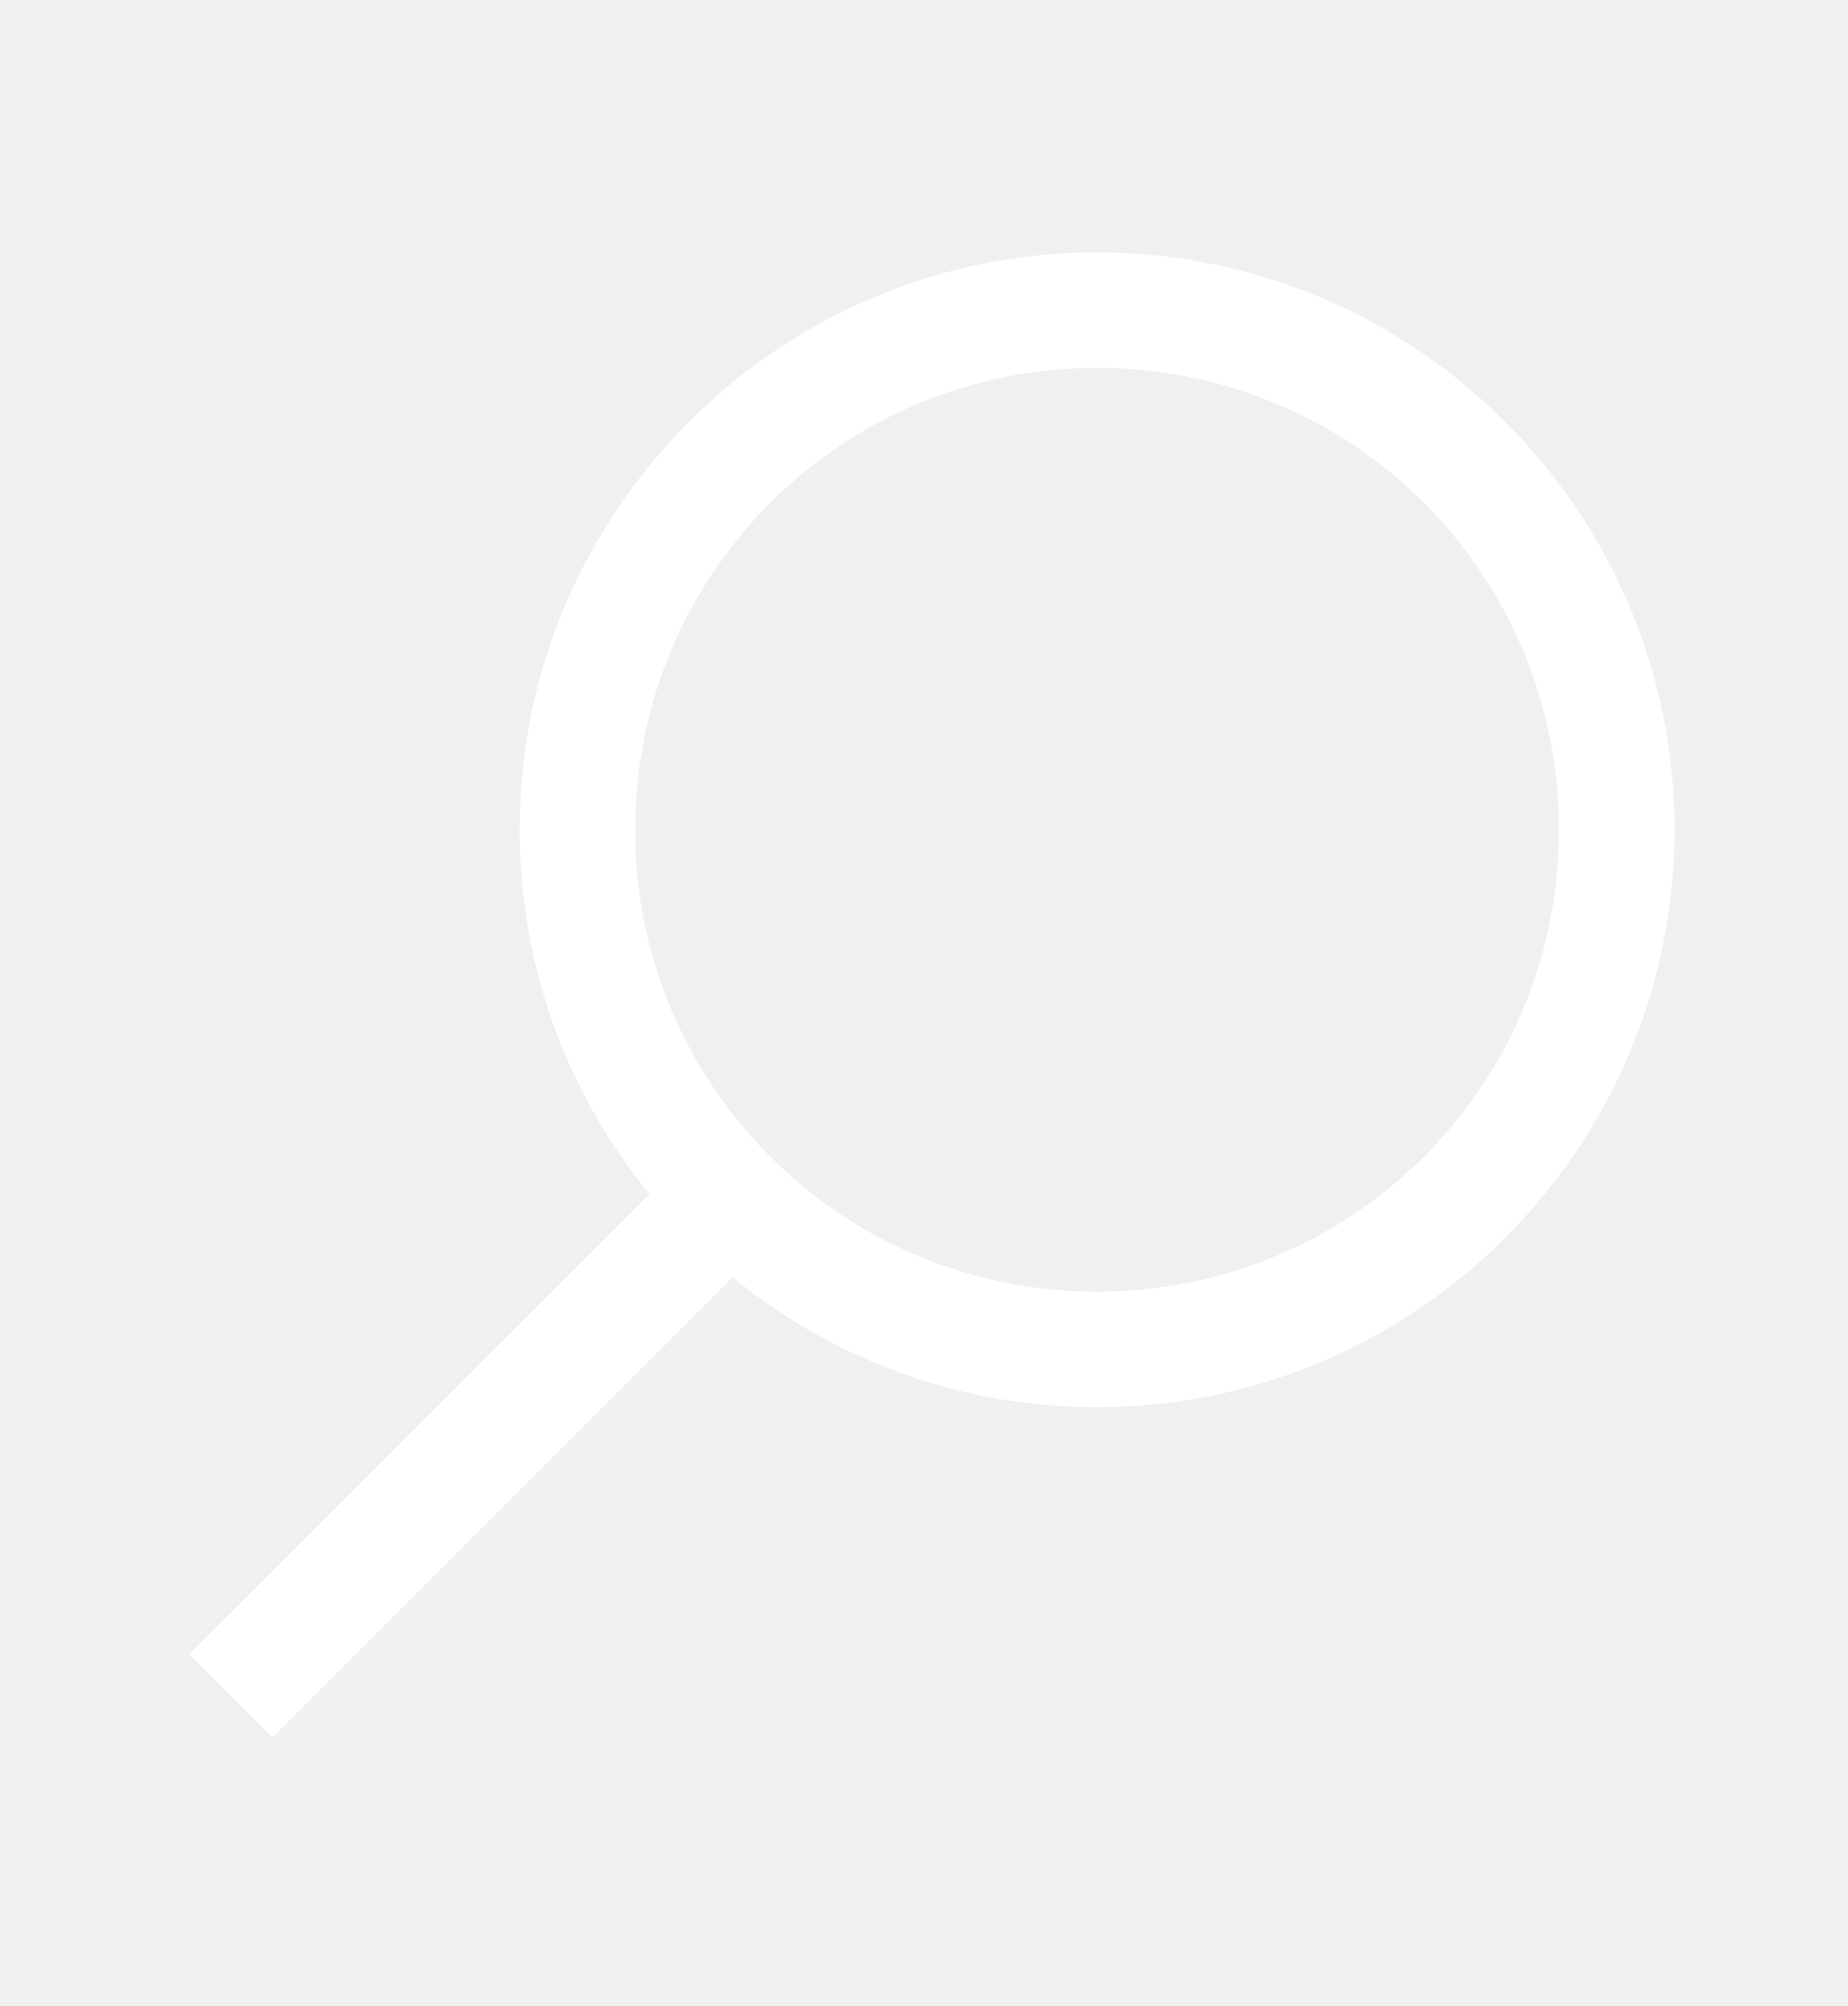
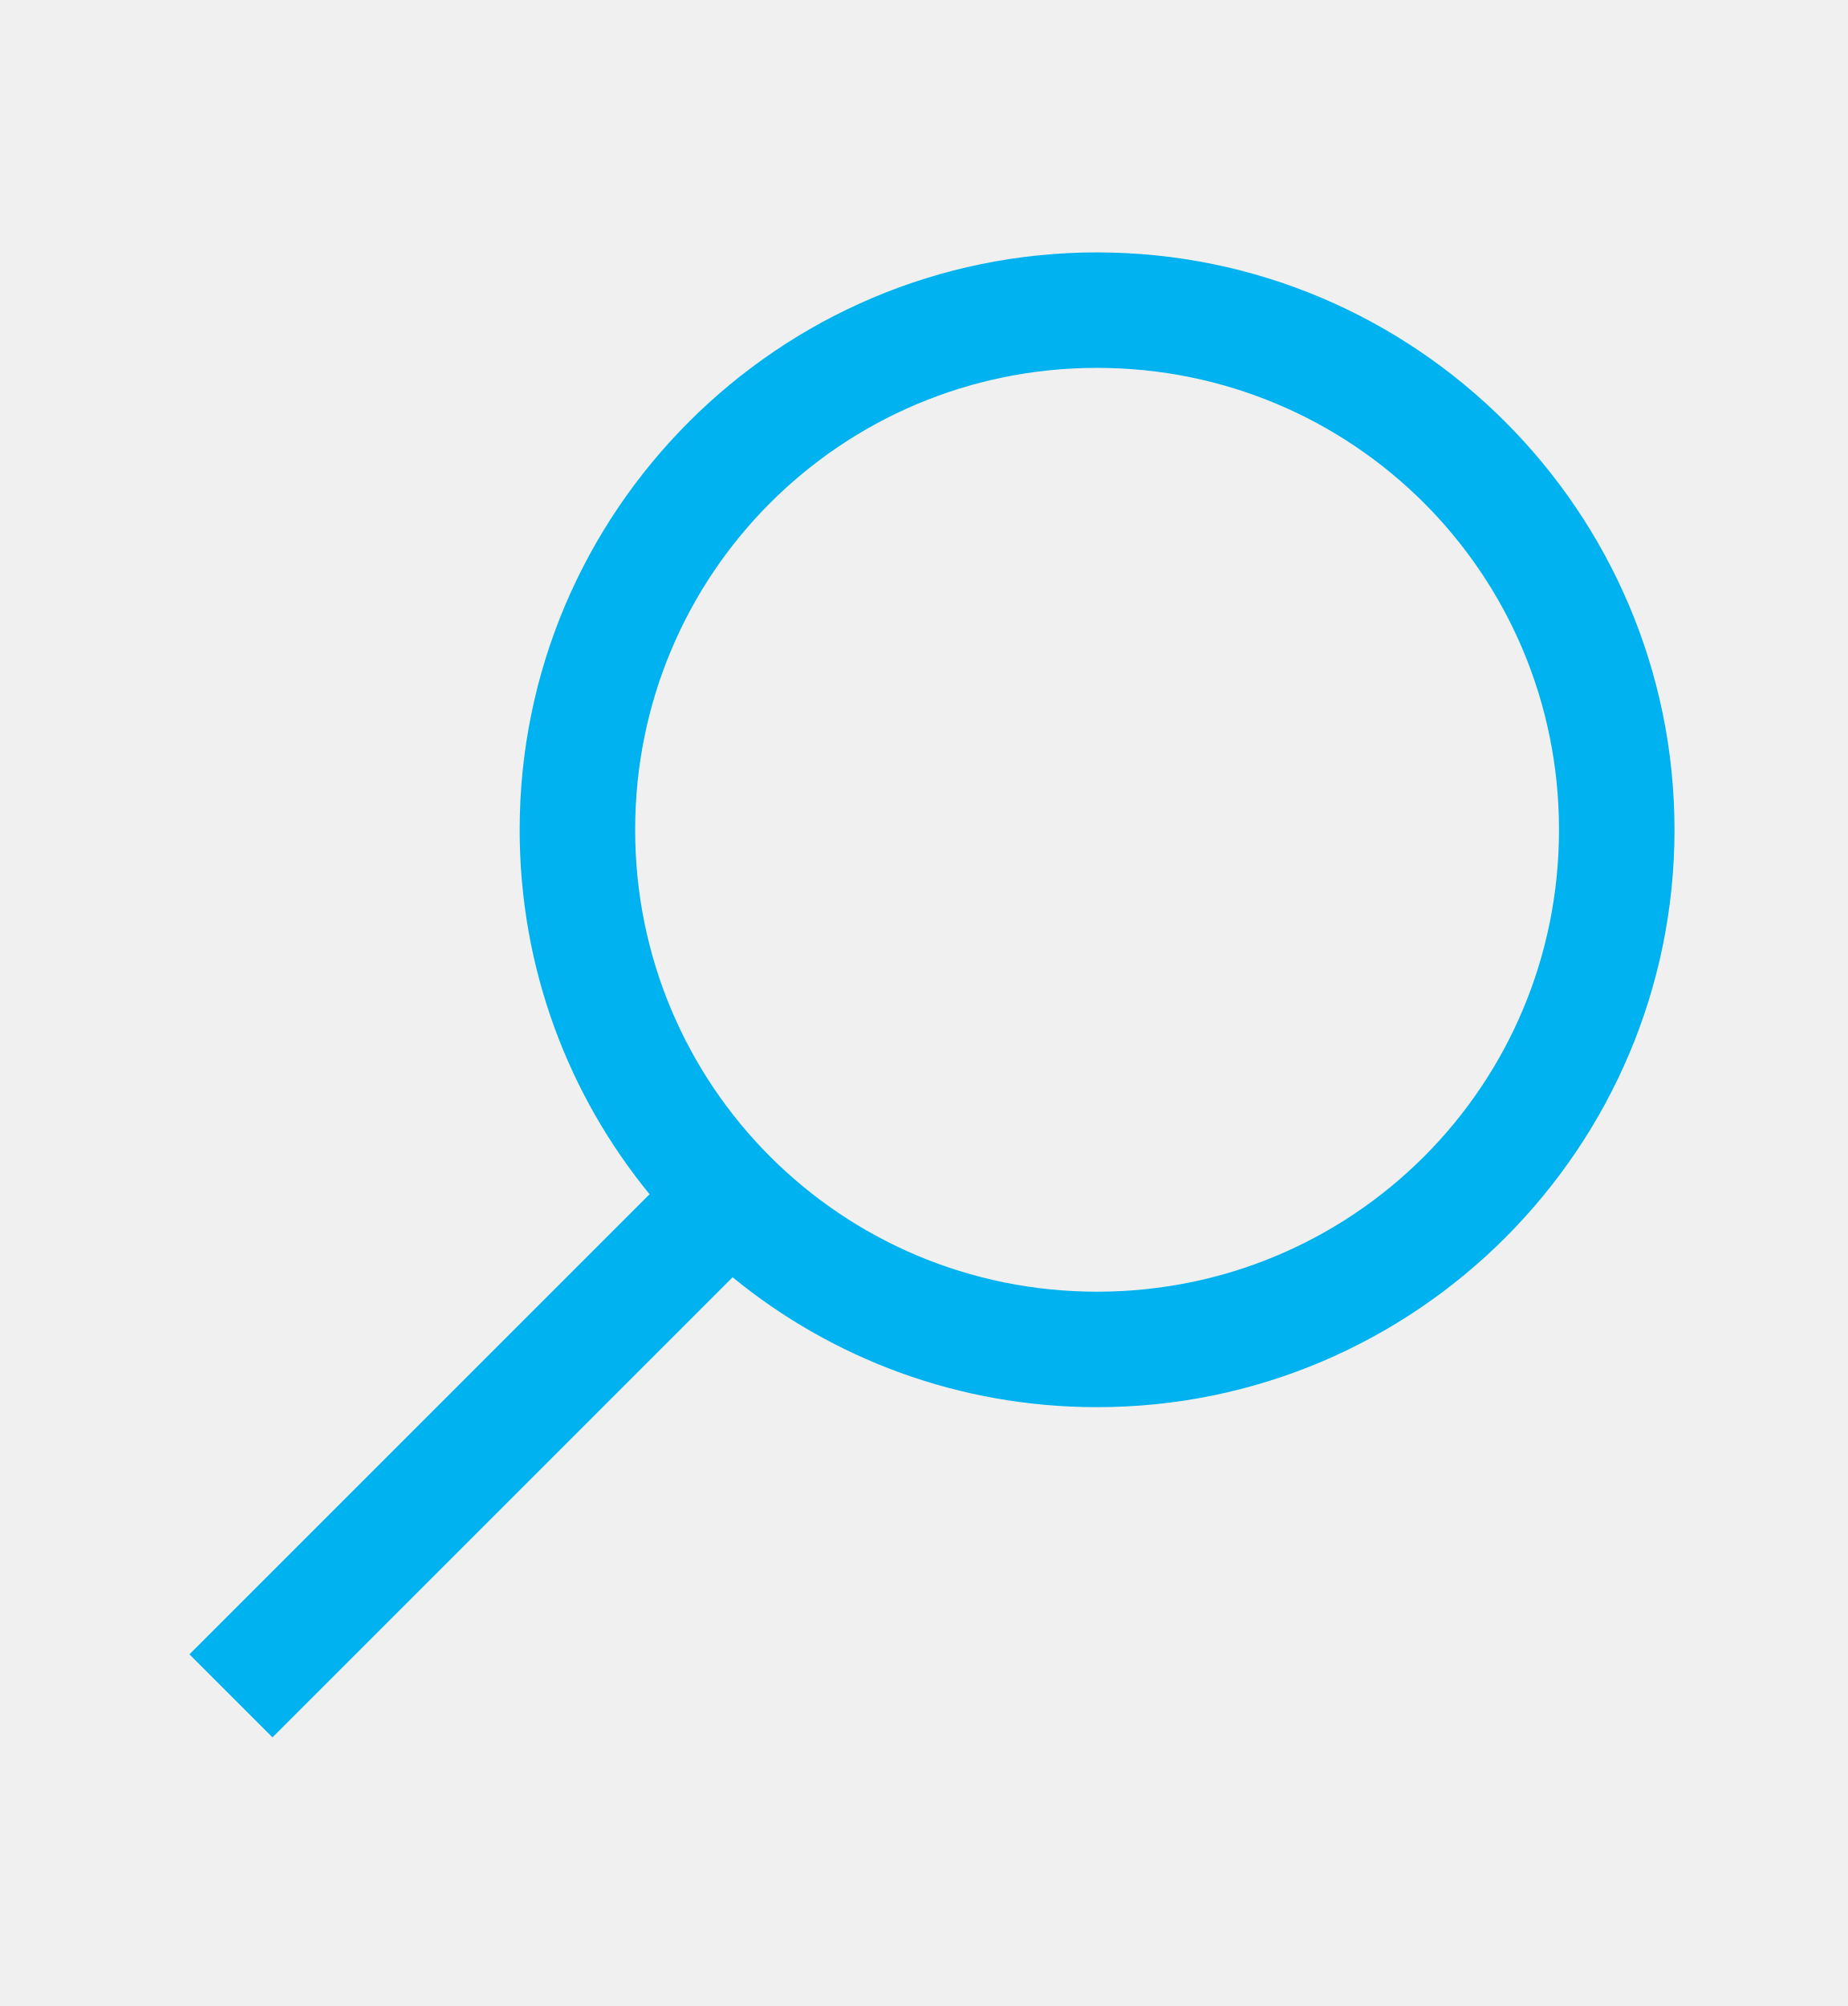
- <svg xmlns="http://www.w3.org/2000/svg" x="0px" y="0px" width="35" height="38" viewBox="0 0 32 32" style="fill:#FFFFFF;">
+ <svg xmlns="http://www.w3.org/2000/svg" x="0px" y="0px" width="35" height="38" viewBox="0 0 32 32" style="fill:#00b2ef;">
  <path d="M 19 3 C 13.488 3 9 7.488 9 13 C 9 15.395 9.84 17.59 11.25 19.312 L 3.281 27.281 L 4.719 28.719 L 12.688 20.75 C 14.41 22.16 16.605 23 19 23 C 24.512 23 29 18.512 29 13 C 29 7.488 24.512 3 19 3 Z M 19 5 C 23.43 5 27 8.57 27 13 C 27 17.43 23.43 21 19 21 C 14.57 21 11 17.43 11 13 C 11 8.57 14.57 5 19 5 Z" />
</svg>
